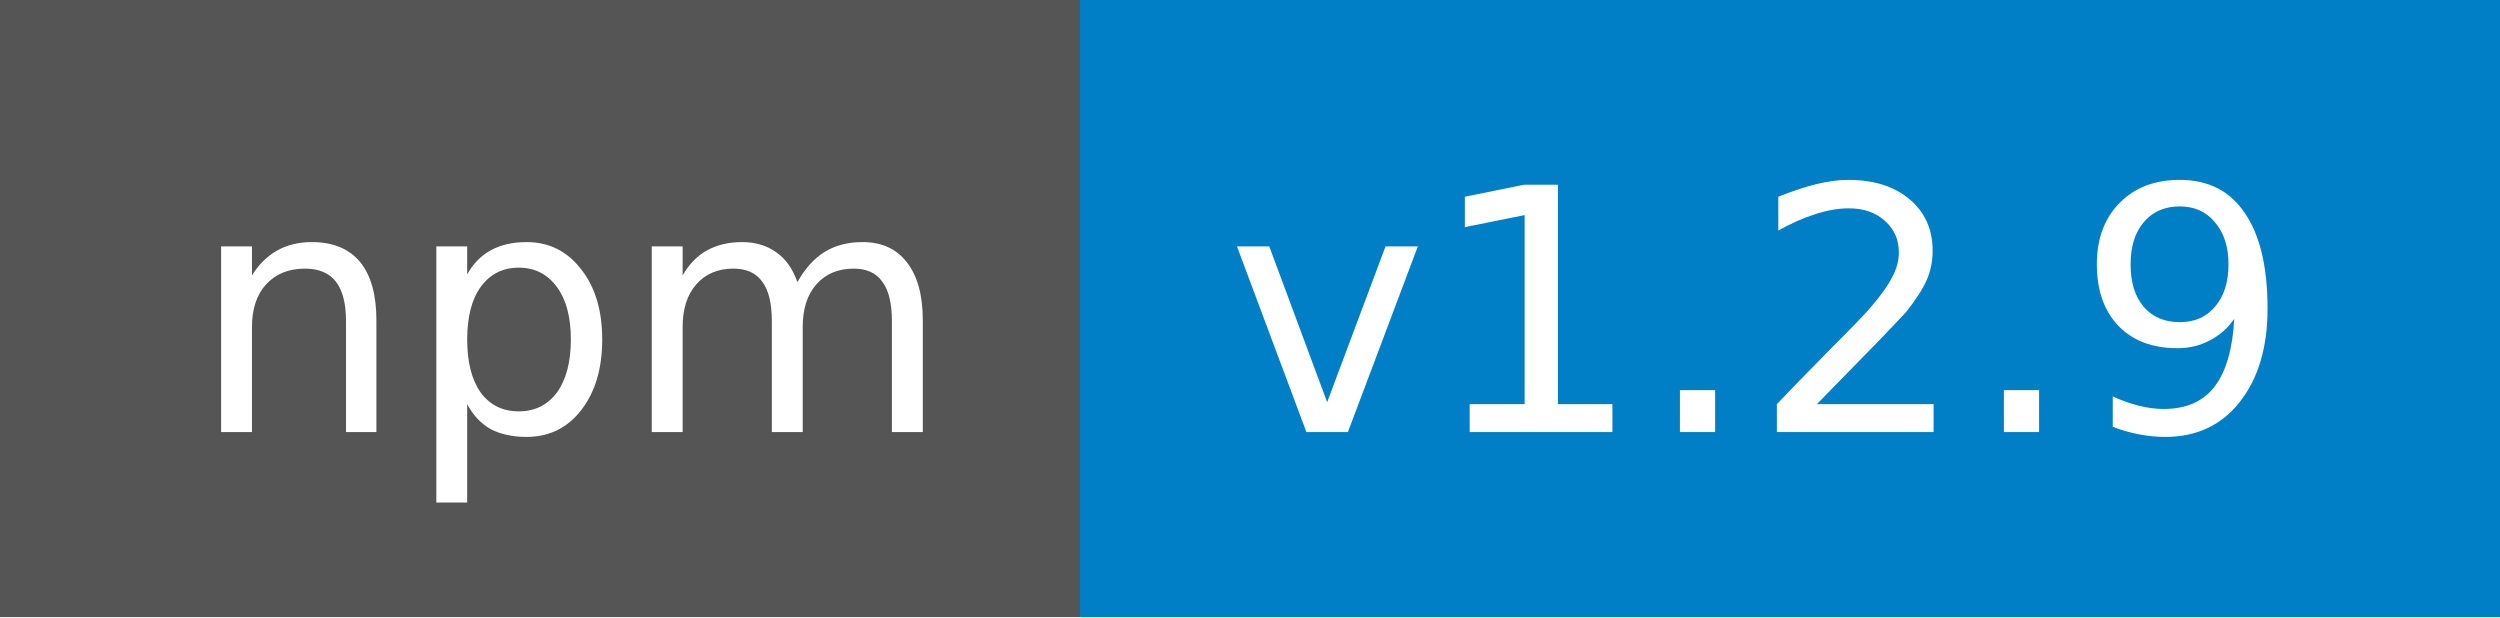
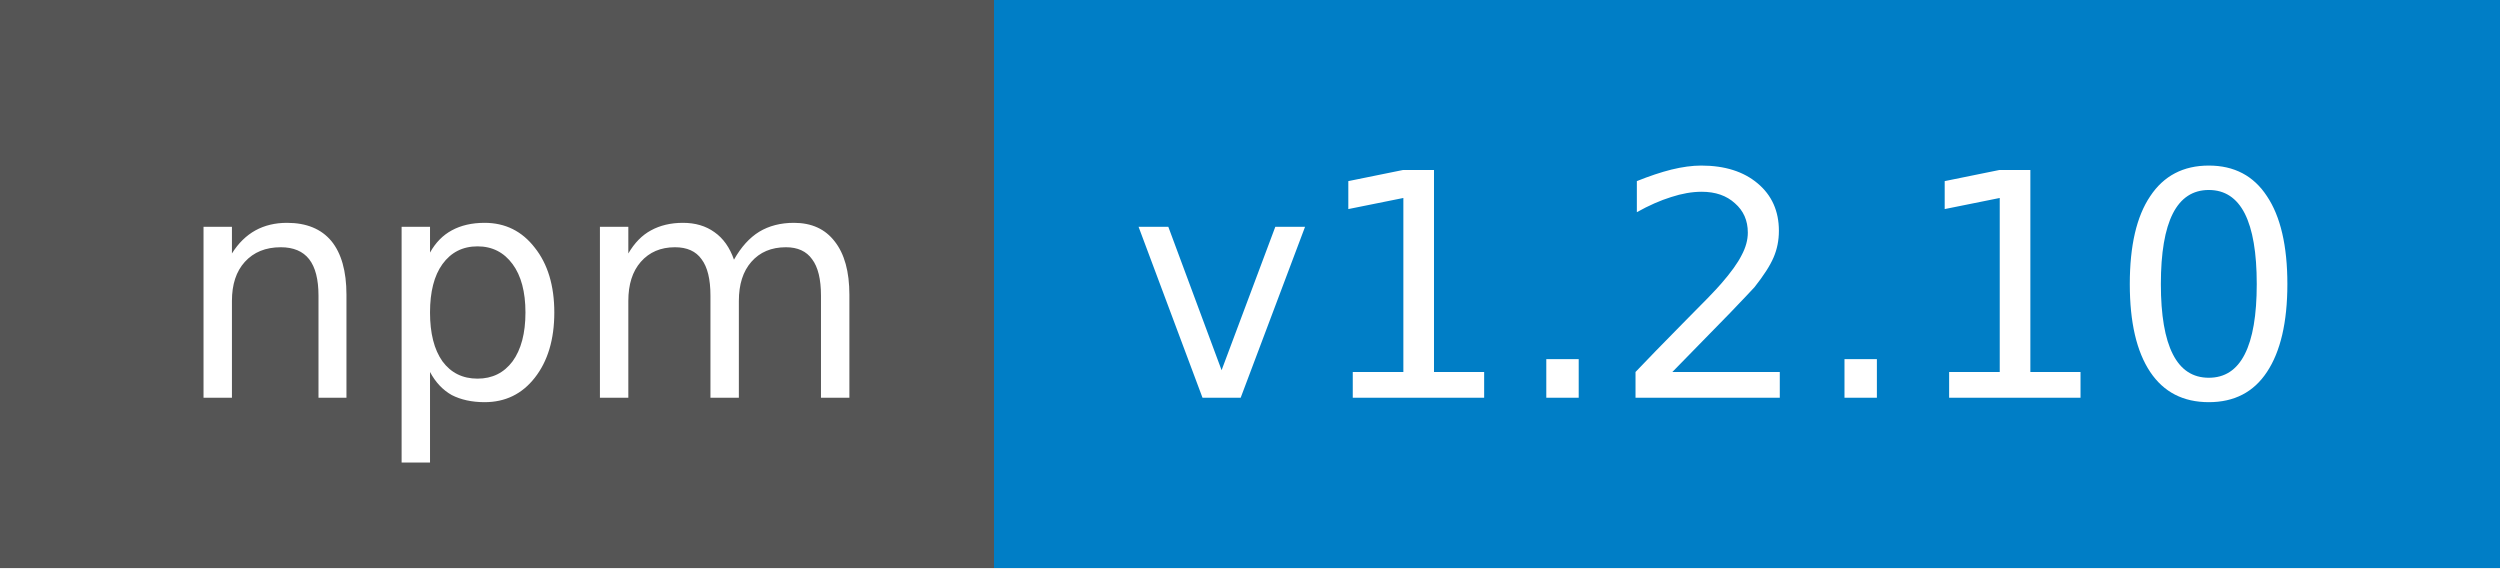
- <svg xmlns="http://www.w3.org/2000/svg" width="81" height="20">
+ <svg xmlns="http://www.w3.org/2000/svg" width="88" height="20">
  <g shape-rendering="crispEdges">
    <path fill="#555" d="M0 0h35v20H0z" />
-     <path fill="#007ec6" d="M35 0h46v20H35z" />
+     <path fill="#007ec6" d="M35 0h53v20H35z" />
  </g>
  <g fill="#fff" text-anchor="middle" font-family="DejaVu Sans,Verdana,Geneva,sans-serif" font-size="11">
    <text x="18.5" y="14">npm</text>
-     <text x="57" y="14">v1.2.9</text>
+     <text x="60.5" y="14">v1.2.10</text>
  </g>
</svg>
